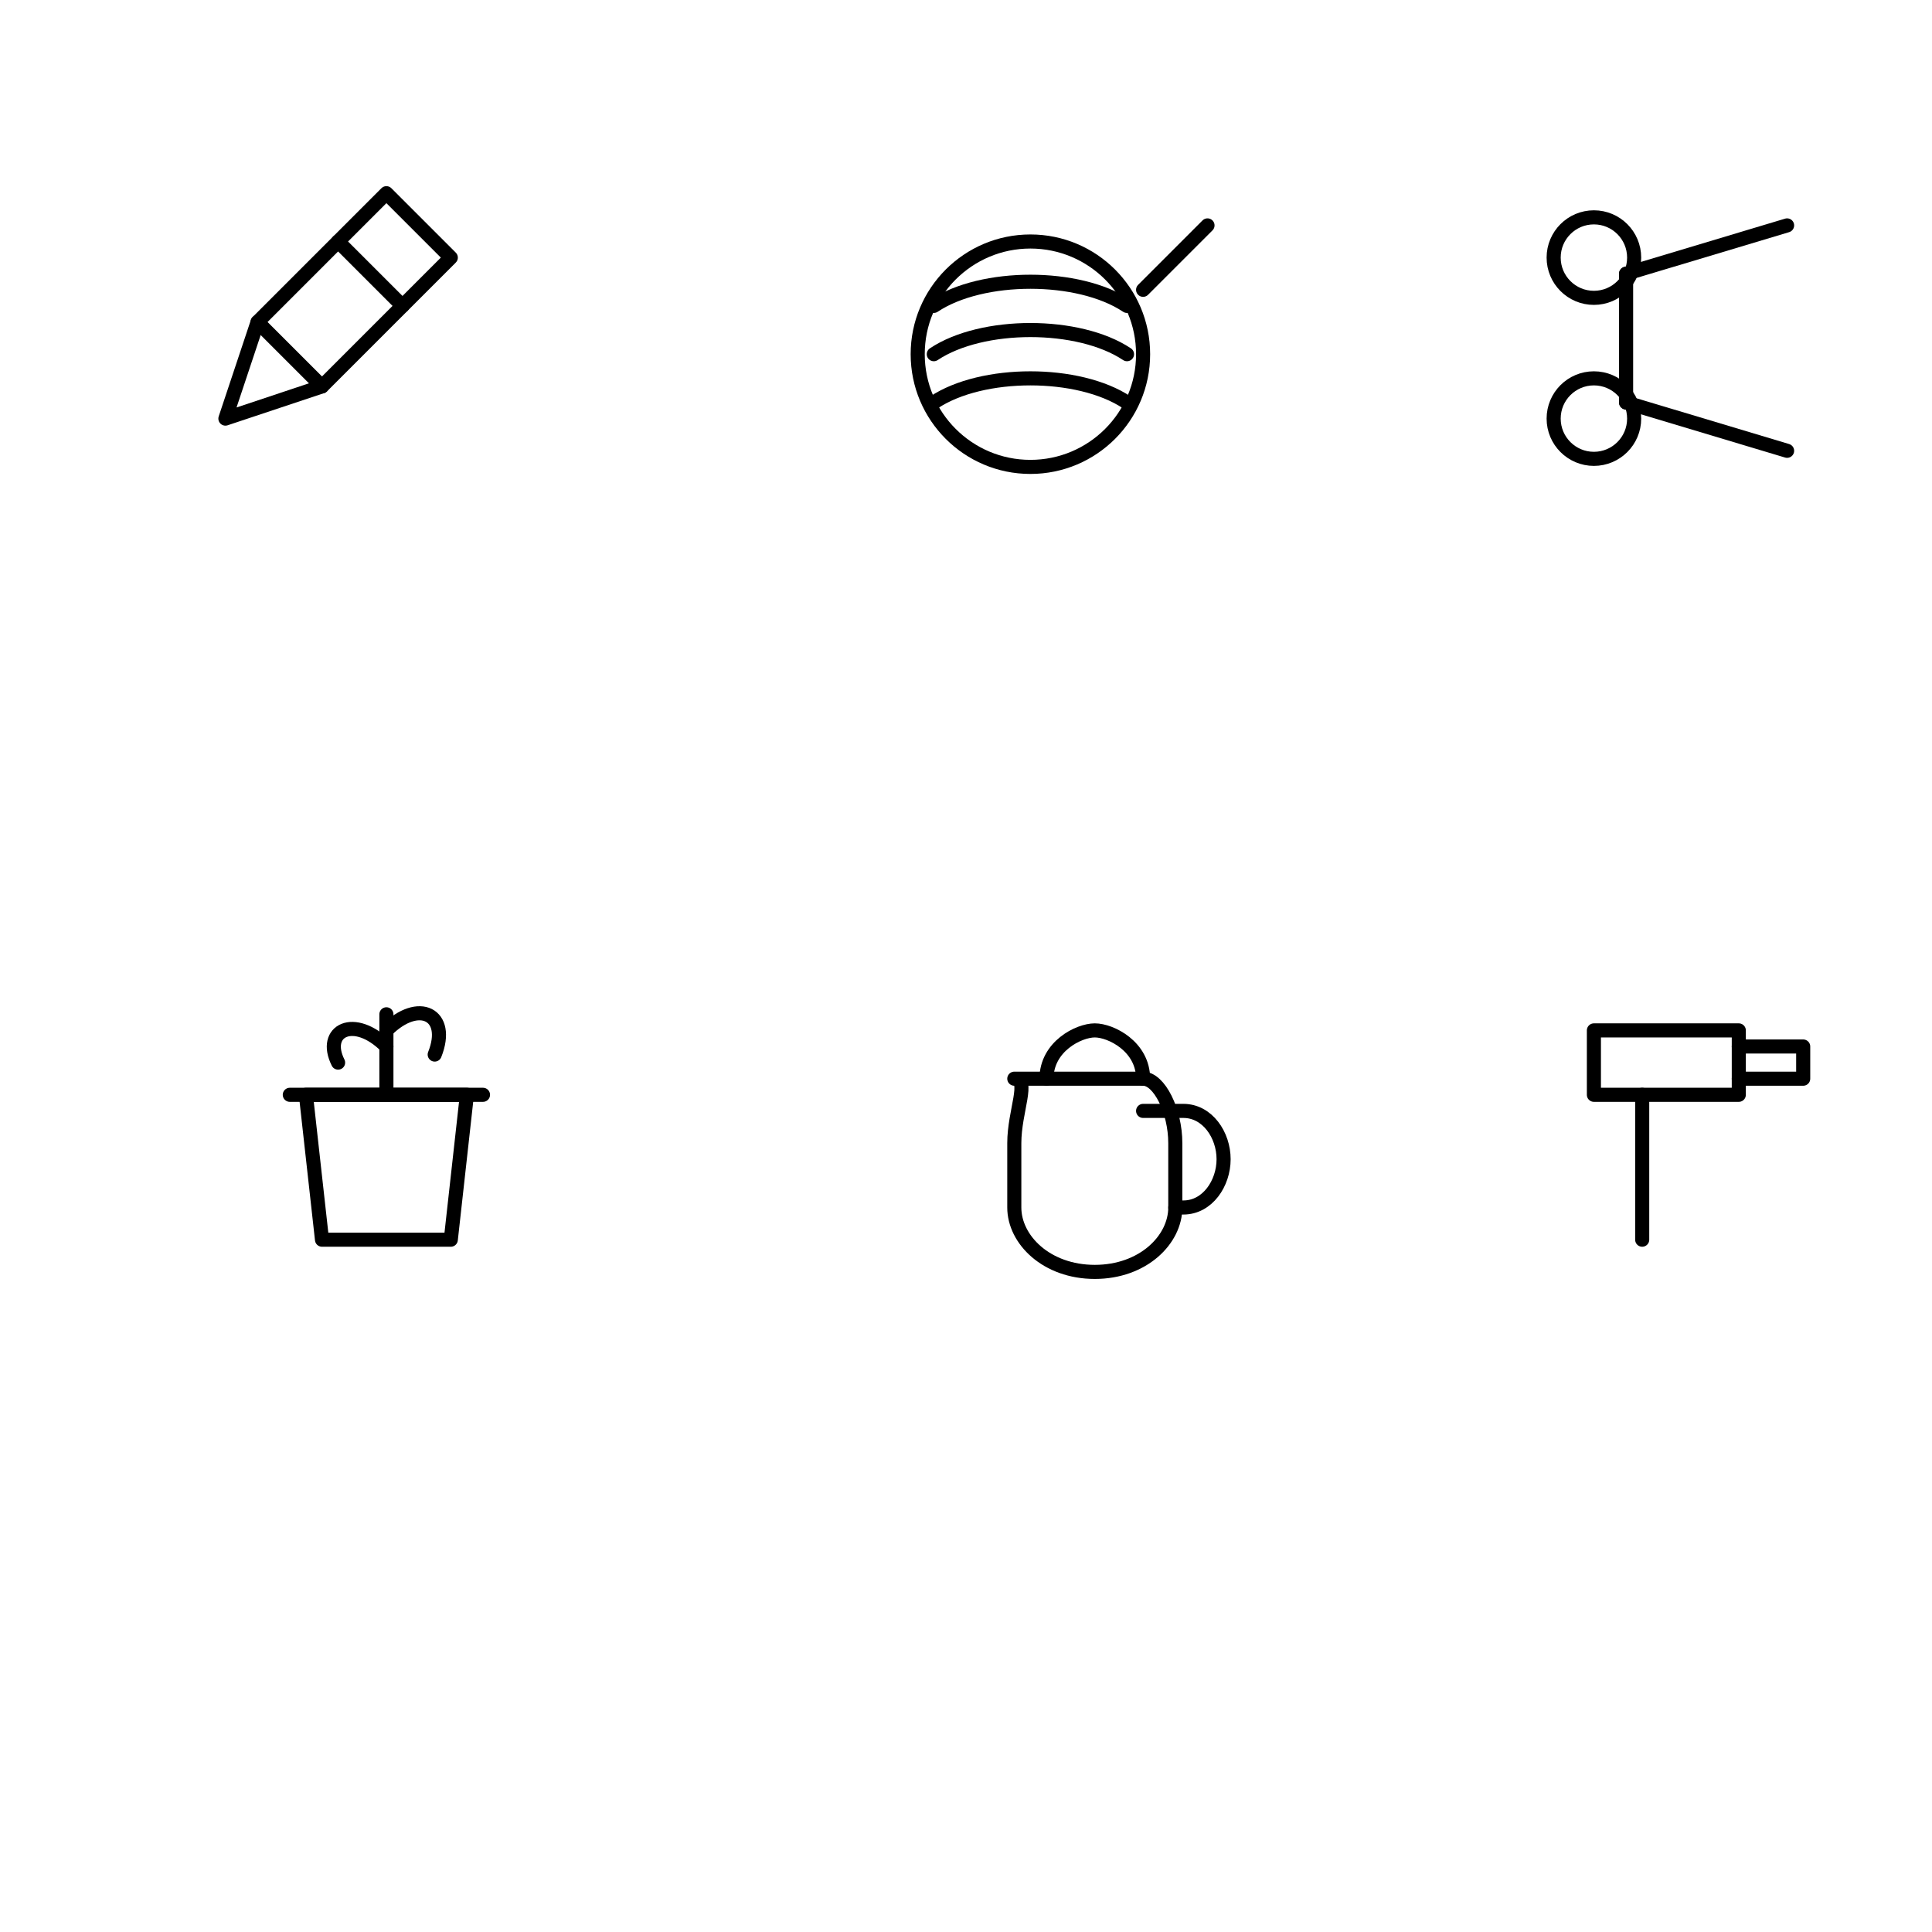
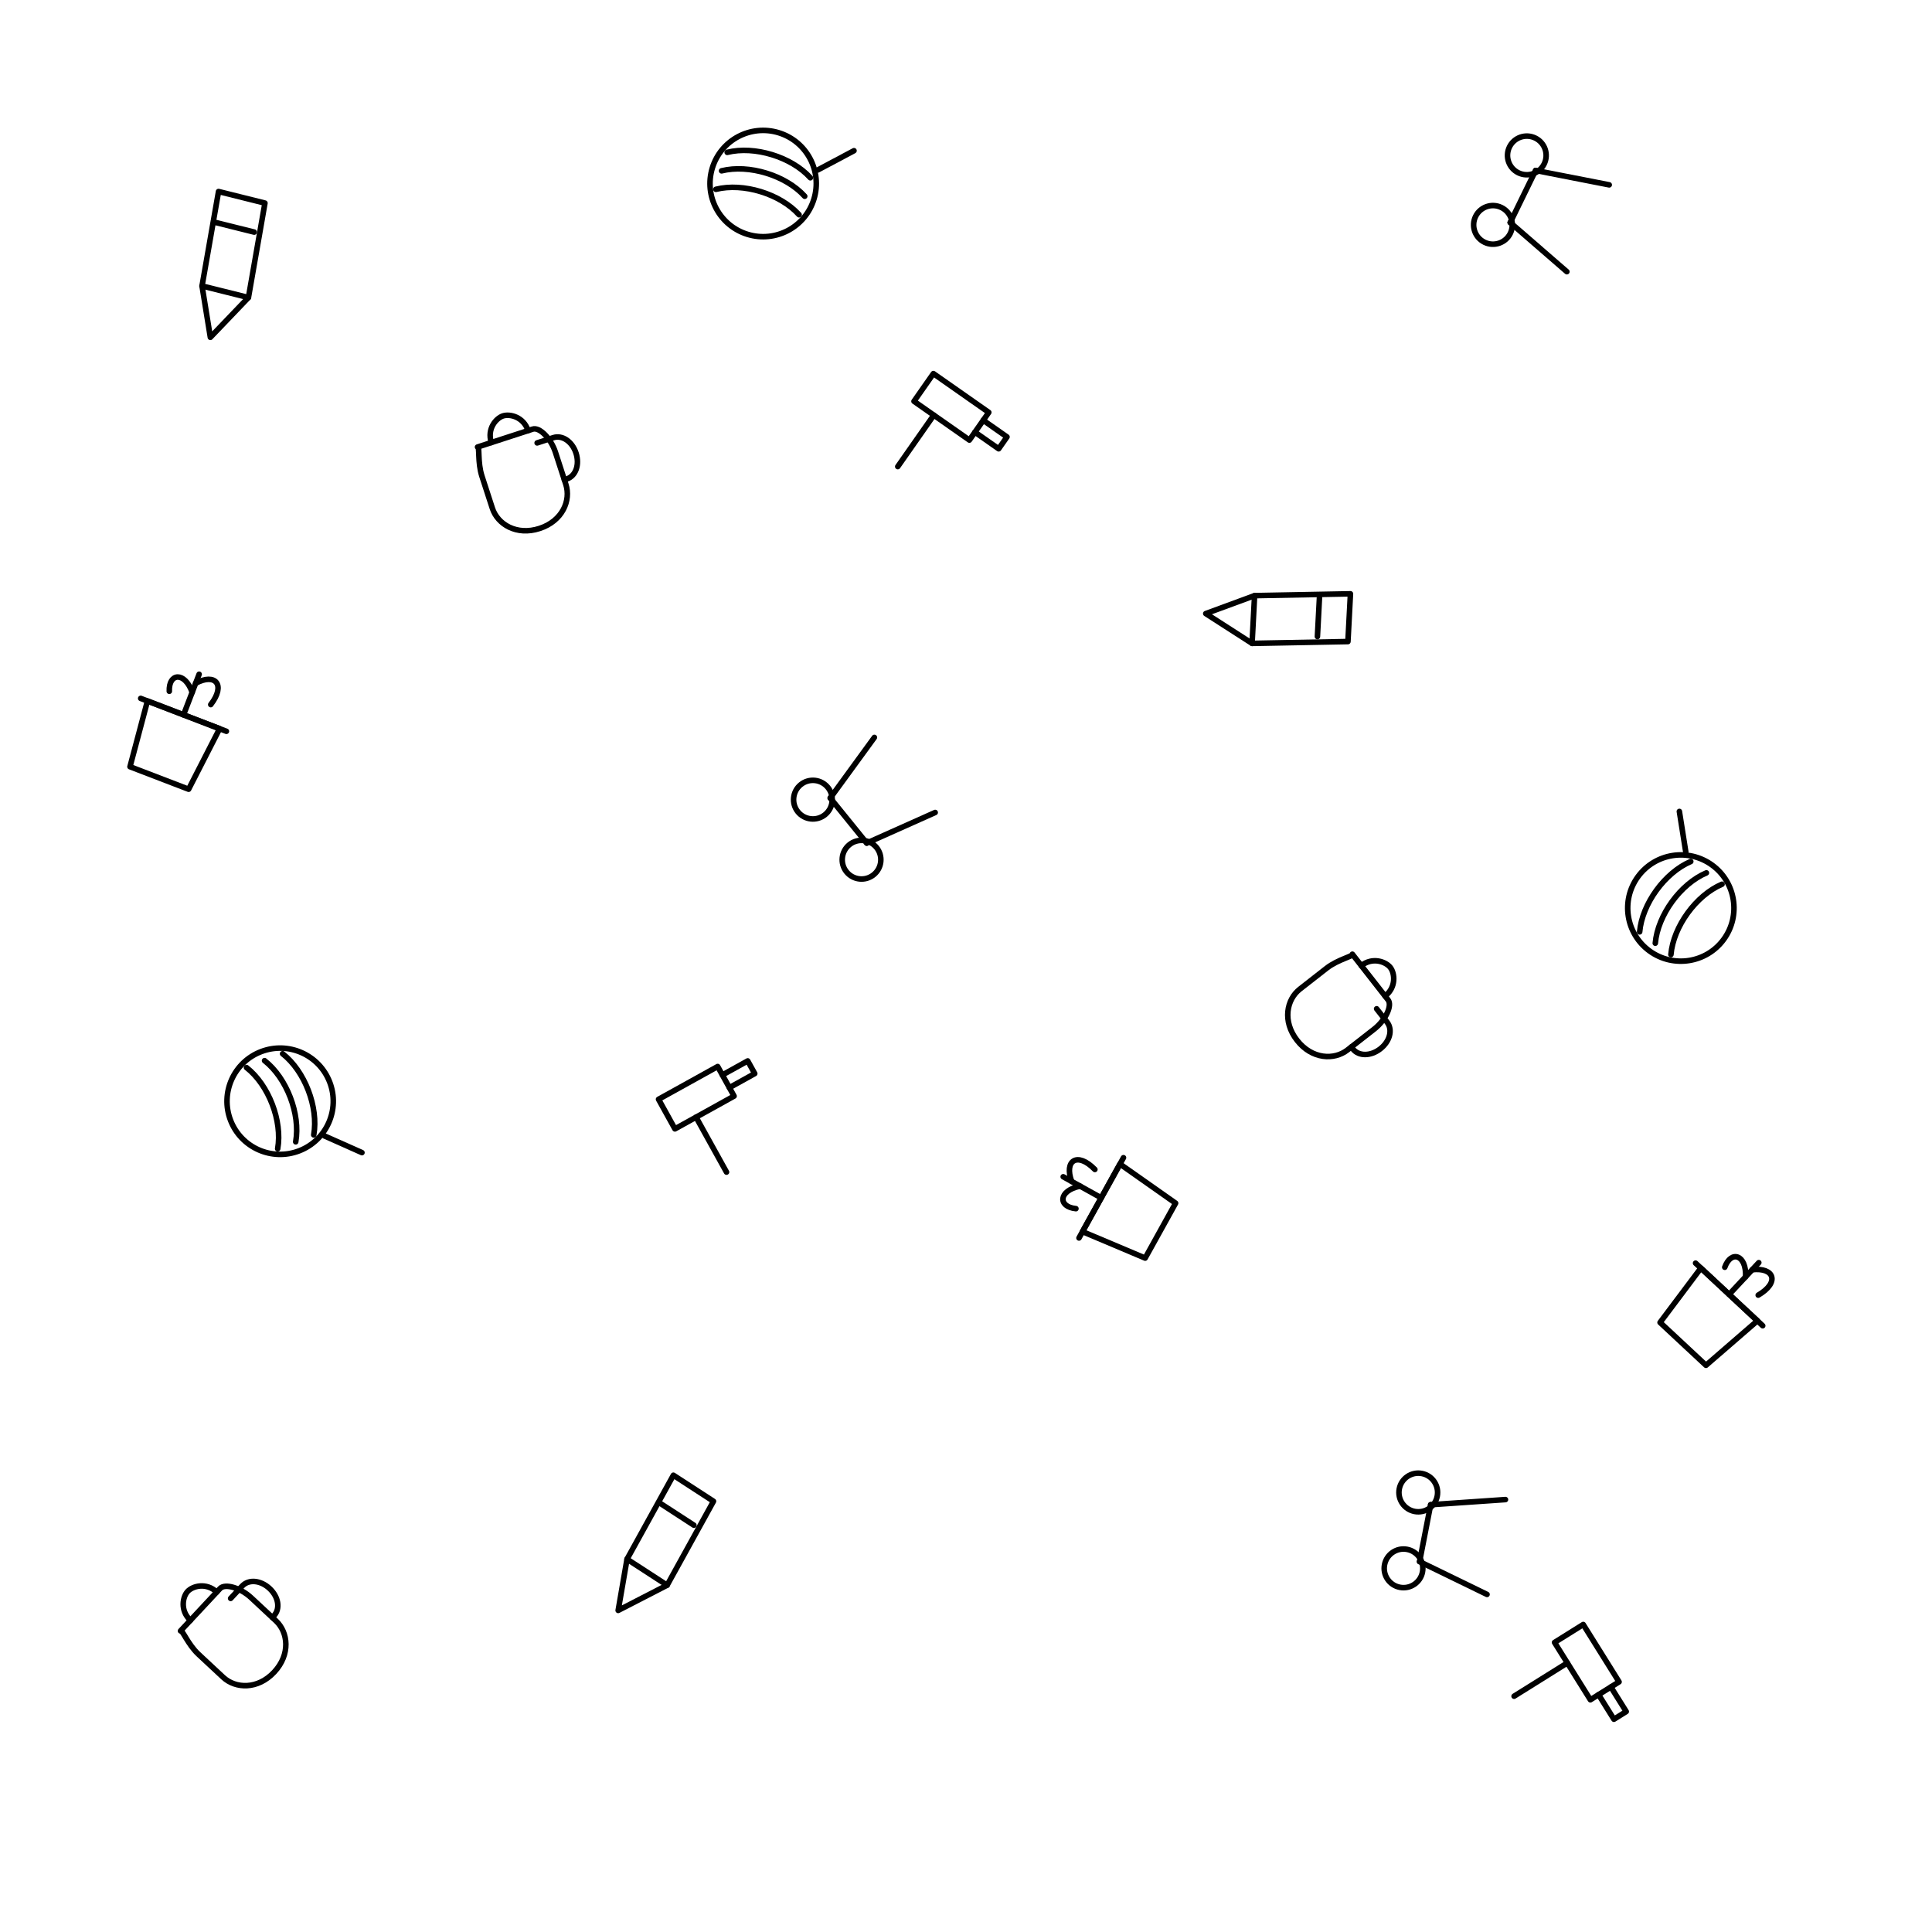
- <svg xmlns="http://www.w3.org/2000/svg" width="240" height="240" viewBox="0 0 240 240" fill="none">
-   <g stroke="#000" stroke-width="1.75" stroke-linecap="round" stroke-linejoin="round" fill="none">
-     <g transform="translate(20 16)">
-       <path d="M28 8 L36 16 L20 32 L12 24 Z" />
-       <path d="M12 24 L8 36 L20 32" />
-       <path d="M22 14 L30 22" />
+ <svg xmlns="http://www.w3.org/2000/svg" width="400" height="400" viewBox="0 0 400 400" fill="none">
+   <g stroke="#000" stroke-width="1.15" stroke-linecap="round" stroke-linejoin="round" fill="none">
+     <g transform="translate(48 52) rotate(-31)">
+       <path d="M4 -12 L11 -5 L-2 10 L-9 3 Z" />
+       <path d="M-9 3 L-13 13 L-2 10" />
+       <path d="M0 -7 L6 -1" />
    </g>
-     <g transform="translate(104 20)">
-       <circle cx="24" cy="24" r="14" />
-       <path d="M12 18 C18 14 30 14 36 18" />
-       <path d="M12 24 C18 20 30 20 36 24" />
-       <path d="M12 30 C18 26 30 26 36 30" />
-       <path d="M38 16 C42 12 44 10 46 8" />
+     <g transform="translate(268 128) rotate(48)">
+       <path d="M4 -12 L11 -5 L-2 10 L-9 3 Z" />
+       <path d="M-9 3 L-13 13 L-2 10" />
+       <path d="M0 -7 L6 -1" />
    </g>
-     <g transform="translate(184 18)">
-       <circle cx="14" cy="14" r="5" />
-       <circle cx="14" cy="34" r="5" />
-       <path d="M18 16 L38 10" />
-       <path d="M18 32 L38 38" />
-       <path d="M18 16 L18 32" />
+     <g transform="translate(138 318) rotate(-12)">
+       <path d="M4 -12 L11 -5 L-2 10 L-9 3 Z" />
+       <path d="M-9 3 L-13 13 L-2 10" />
+       <path d="M0 -7 L6 -1" />
    </g>
-     <g transform="translate(24 116)">
-       <path d="M14 20 H34 L32 38 H16 Z" />
-       <path d="M12 20 H36" />
-       <path d="M24 20 V10" />
-       <path d="M24 14 C20 10 16 12 18 16" />
-       <path d="M24 12 C28 8 32 10 30 15" />
+     <g transform="translate(158 38) rotate(17)">
+       <circle cx="0" cy="0" r="11" />
+       <path d="M-9 -4 C-4 -7 4 -7 9 -4" />
+       <path d="M-9 0 C-4 -3 4 -3 9 0" />
+       <path d="M-9 4 C-4 1 4 1 9 4" />
+       <path d="M10 -6 C13 -9 14.5 -10.5 16 -12" />
    </g>
-     <g transform="translate(112 118)">
-       <path d="M14 16 H30 C32 16 34 20 34 24 V32 C34 36 30 40 24 40 C18 40 14 36 14 32 V24 C14 20 16 16 14 16 Z" />
-       <path d="M30 20 H35 C38 20 40 23 40 26 C40 29 38 32 35 32 H34" />
-       <path d="M18 16 C18 12 22 10 24 10 C26 10 30 12 30 16" />
+     <g transform="translate(348 188) rotate(-54)">
+       <circle cx="0" cy="0" r="11" />
+       <path d="M-9 -4 C-4 -7 4 -7 9 -4" />
+       <path d="M-9 0 C-4 -3 4 -3 9 0" />
+       <path d="M-9 4 C-4 1 4 1 9 4" />
+       <path d="M10 -6 C13 -9 14.5 -10.5 16 -12" />
    </g>
-     <g transform="translate(188 114)">
-       <path d="M10 14 H28 V22 H10 Z" />
-       <path d="M28 16 H36 V20 H28" />
-       <path d="M16 22 V40" />
+     <g transform="translate(58 228) rotate(69)">
+       <circle cx="0" cy="0" r="11" />
+       <path d="M-9 -4 C-4 -7 4 -7 9 -4" />
+       <path d="M-9 0 C-4 -3 4 -3 9 0" />
+       <path d="M-9 4 C-4 1 4 1 9 4" />
+       <path d="M10 -6 C13 -9 14.5 -10.5 16 -12" />
+     </g>
+     <g transform="translate(318 42) rotate(26)">
+       <circle cx="-6" cy="-8" r="4" />
+       <circle cx="-6" cy="8" r="4" />
+       <path d="M-3 -6 L12 -10" />
+       <path d="M-3 6 L12 10" />
+       <path d="M-3 -6 L-3 6" />
+     </g>
+     <g transform="translate(178 168) rotate(-39)">
+       <circle cx="-6" cy="-8" r="4" />
+       <circle cx="-6" cy="8" r="4" />
+       <path d="M-3 -6 L12 -10" />
+       <path d="M-3 6 L12 10" />
+       <path d="M-3 -6 L-3 6" />
+     </g>
+     <g transform="translate(298 318) rotate(11)">
+       <circle cx="-6" cy="-8" r="4" />
+       <circle cx="-6" cy="8" r="4" />
+       <path d="M-3 -6 L12 -10" />
+       <path d="M-3 6 L12 10" />
+       <path d="M-3 -6 L-3 6" />
+     </g>
+     <g transform="translate(38 148) rotate(21)">
+       <path d="M-8 0 H8 L6.5 14 H-6.5 Z" />
+       <path d="M-9.5 0 H9.5" />
+       <path d="M0 0 V-9" />
+       <path d="M0 -5 C-3 -8.5 -6 -7 -4.5 -3.5" />
+       <path d="M0 -7 C3 -10.5 6 -9 4.5 -4" />
+     </g>
+     <g transform="translate(228 248) rotate(-61)">
+       <path d="M-8 0 H8 L6.5 14 H-6.5 Z" />
+       <path d="M-9.5 0 H9.5" />
+       <path d="M0 0 V-9" />
+       <path d="M0 -5 C-3 -8.5 -6 -7 -4.5 -3.5" />
+       <path d="M0 -7 C3 -10.5 6 -9 4.5 -4" />
+     </g>
+     <g transform="translate(358 268) rotate(43)">
+       <path d="M-8 0 H8 L6.5 14 H-6.5 Z" />
+       <path d="M-9.5 0 H9.5" />
+       <path d="M0 0 V-9" />
+       <path d="M0 -5 C-3 -8.5 -6 -7 -4.5 -3.5" />
+       <path d="M0 -7 C3 -10.5 6 -9 4.5 -4" />
+     </g>
+     <g transform="translate(108 98) rotate(-18)">
+       <path d="M-7 -8 H5 C6.5 -8 8 -5 8 -2 V5 C8 8.5 5 12 0 12 C-5 12 -8 8.5 -8 5 V-2 C-8 -5 -6.5 -8 -7 -8 Z" />
+       <path d="M5 -5 H8.5 C10.5 -5 12 -3 12 -0.5 C12 2 10.5 4 8.5 4 H8" />
+       <path d="M-4 -8 C-4 -11 -1.5 -12.5 0 -12.5 C1.5 -12.5 4 -11 4 -8" />
+     </g>
+     <g transform="translate(278 208) rotate(52)">
+       <path d="M-7 -8 H5 C6.5 -8 8 -5 8 -2 V5 C8 8.5 5 12 0 12 C-5 12 -8 8.5 -8 5 V-2 C-8 -5 -6.5 -8 -7 -8 Z" />
+       <path d="M5 -5 H8.5 C10.5 -5 12 -3 12 -0.5 C12 2 10.5 4 8.5 4 H8" />
+       <path d="M-4 -8 C-4 -11 -1.5 -12.5 0 -12.5 C1.5 -12.5 4 -11 4 -8" />
+     </g>
+     <g transform="translate(48 338) rotate(-47)">
+       <path d="M-7 -8 H5 C6.5 -8 8 -5 8 -2 V5 C8 8.5 5 12 0 12 C-5 12 -8 8.5 -8 5 V-2 C-8 -5 -6.5 -8 -7 -8 Z" />
+       <path d="M5 -5 H8.5 C10.5 -5 12 -3 12 -0.5 C12 2 10.5 4 8.5 4 H8" />
+       <path d="M-4 -8 C-4 -11 -1.5 -12.5 0 -12.5 C1.5 -12.5 4 -11 4 -8" />
+     </g>
+     <g transform="translate(198 88) rotate(35)">
+       <path d="M-10 -6 H4 V1 H-10 Z" />
+       <path d="M4 -4 H10 V-1 H4" />
+       <path d="M-5 1 V14" />
+     </g>
+     <g transform="translate(148 228) rotate(-29)">
+       <path d="M-10 -6 H4 V1 H-10 Z" />
+       <path d="M4 -4 H10 V-1 H4" />
+       <path d="M-5 1 V14" />
+     </g>
+     <g transform="translate(328 348) rotate(58)">
+       <path d="M-10 -6 H4 V1 H-10 Z" />
+       <path d="M4 -4 H10 V-1 H4" />
+       <path d="M-5 1 V14" />
    </g>
  </g>
</svg>
